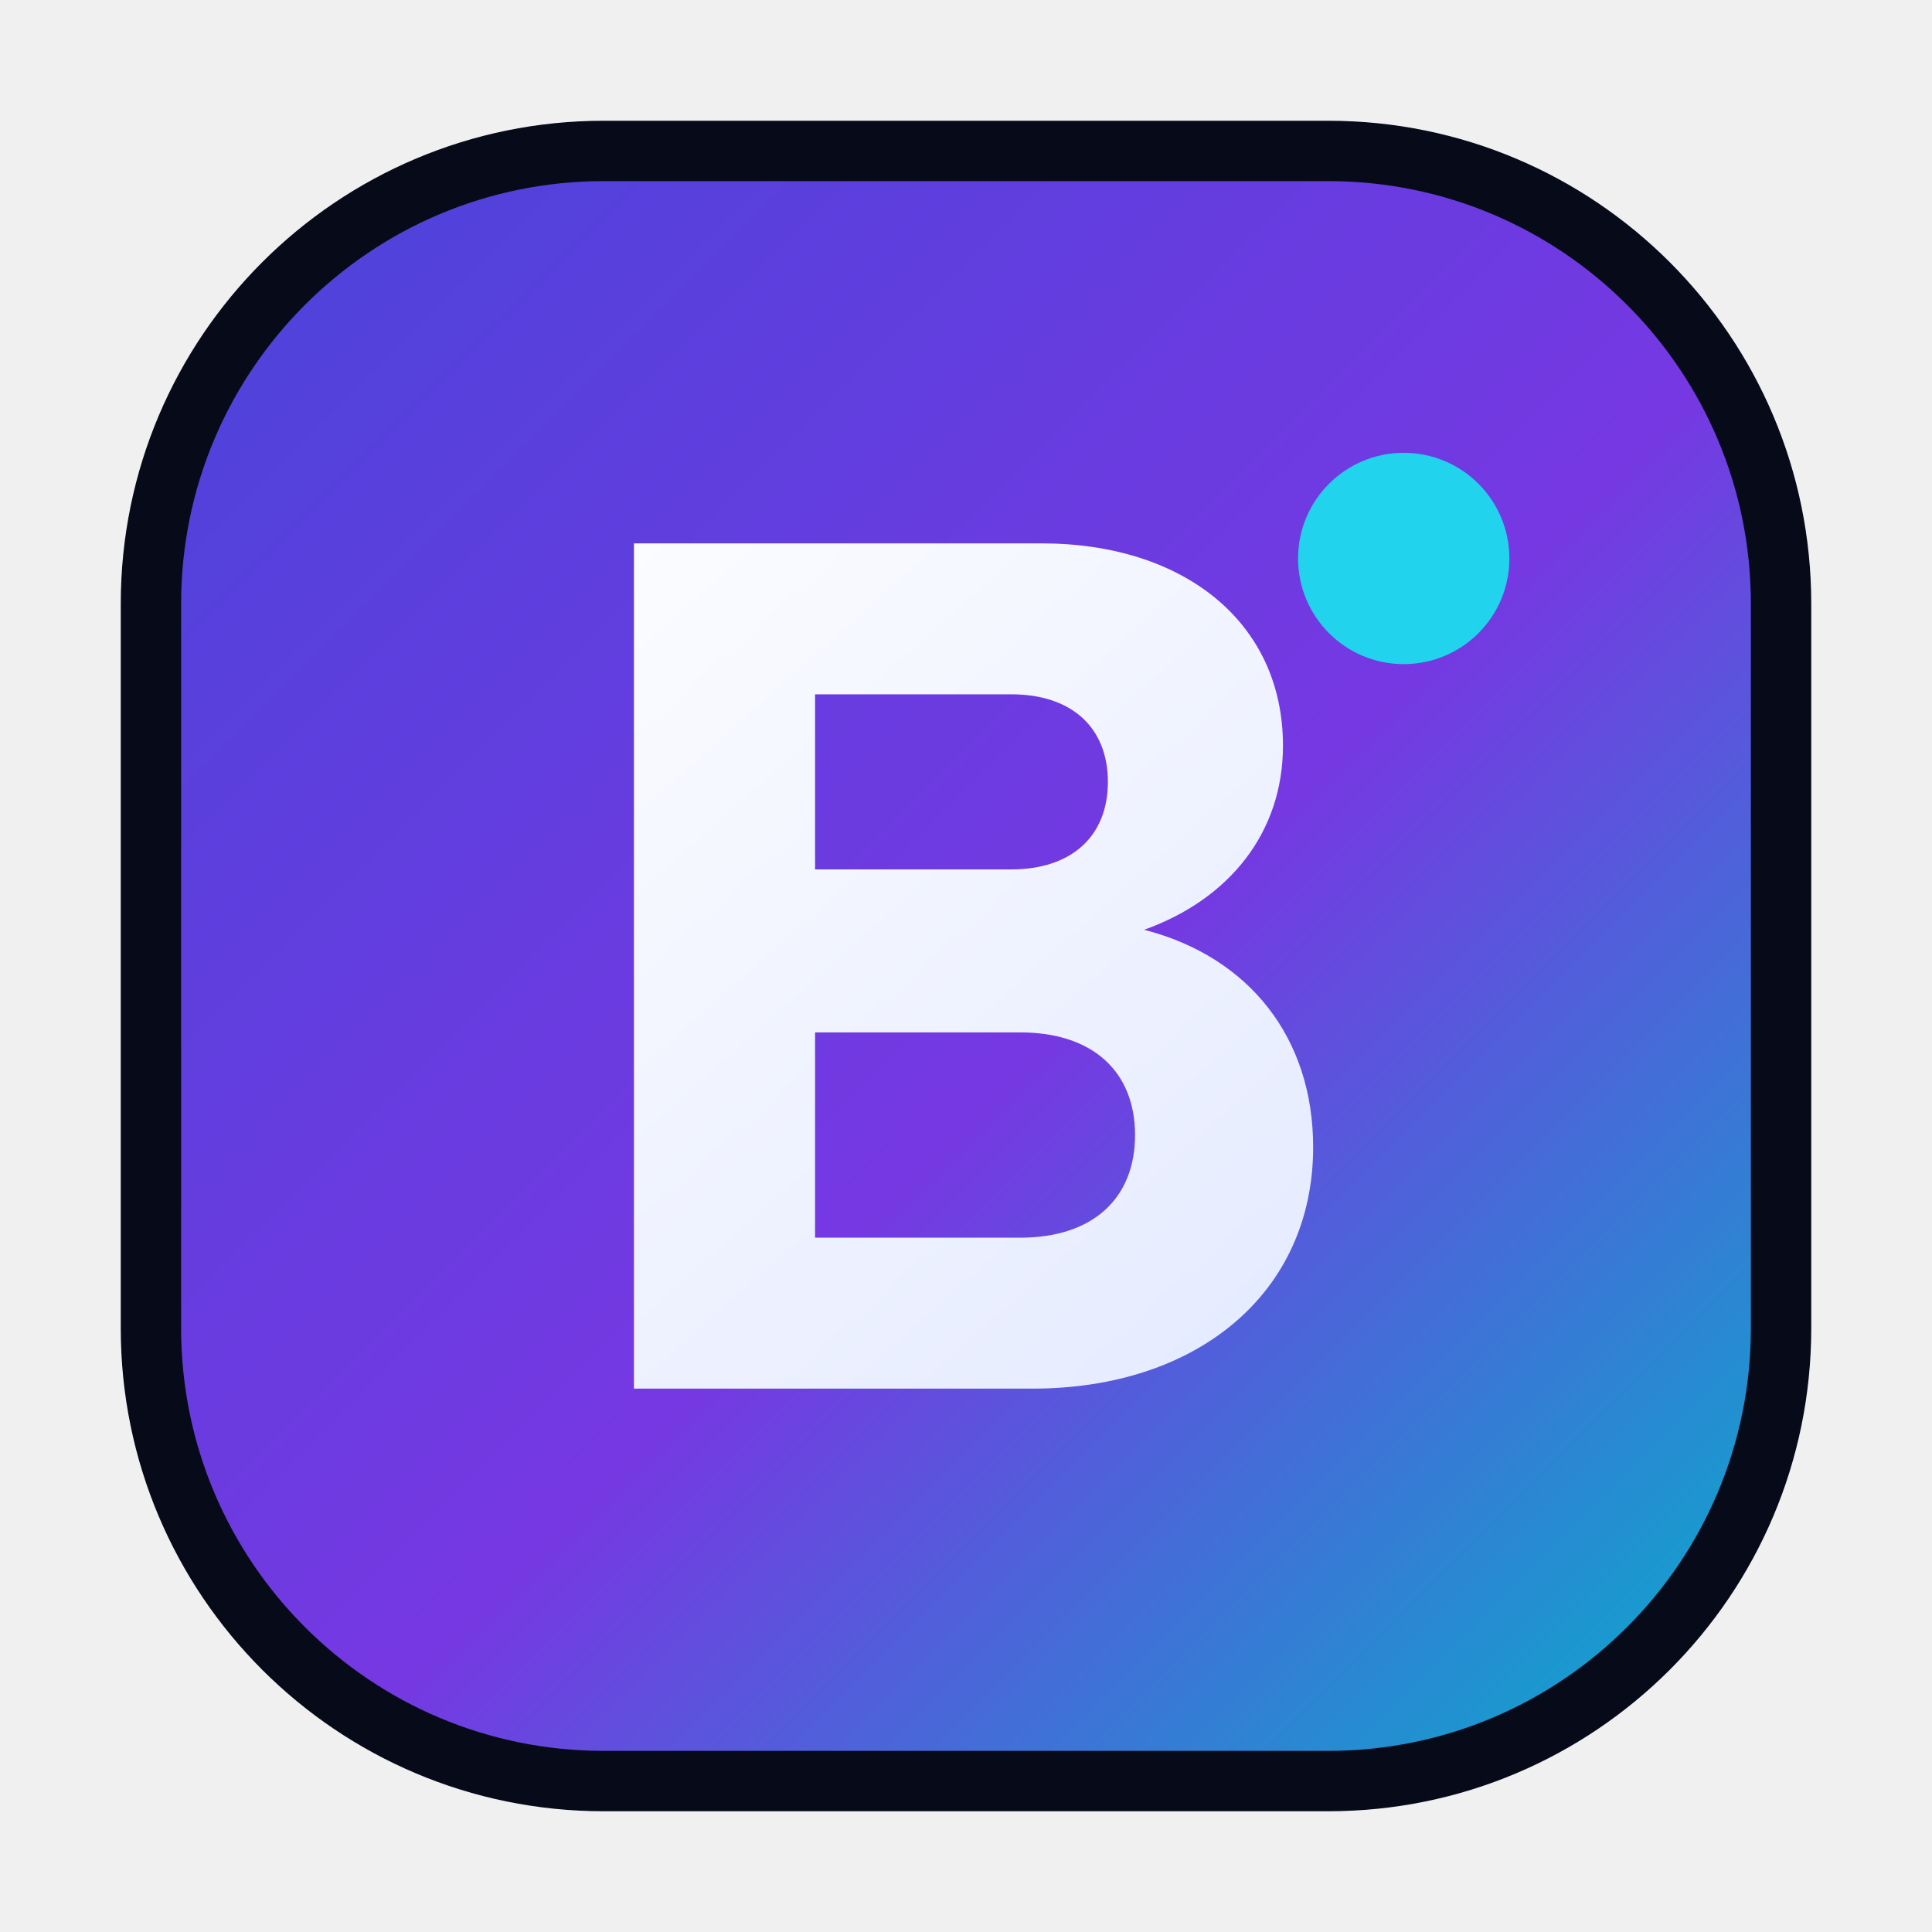
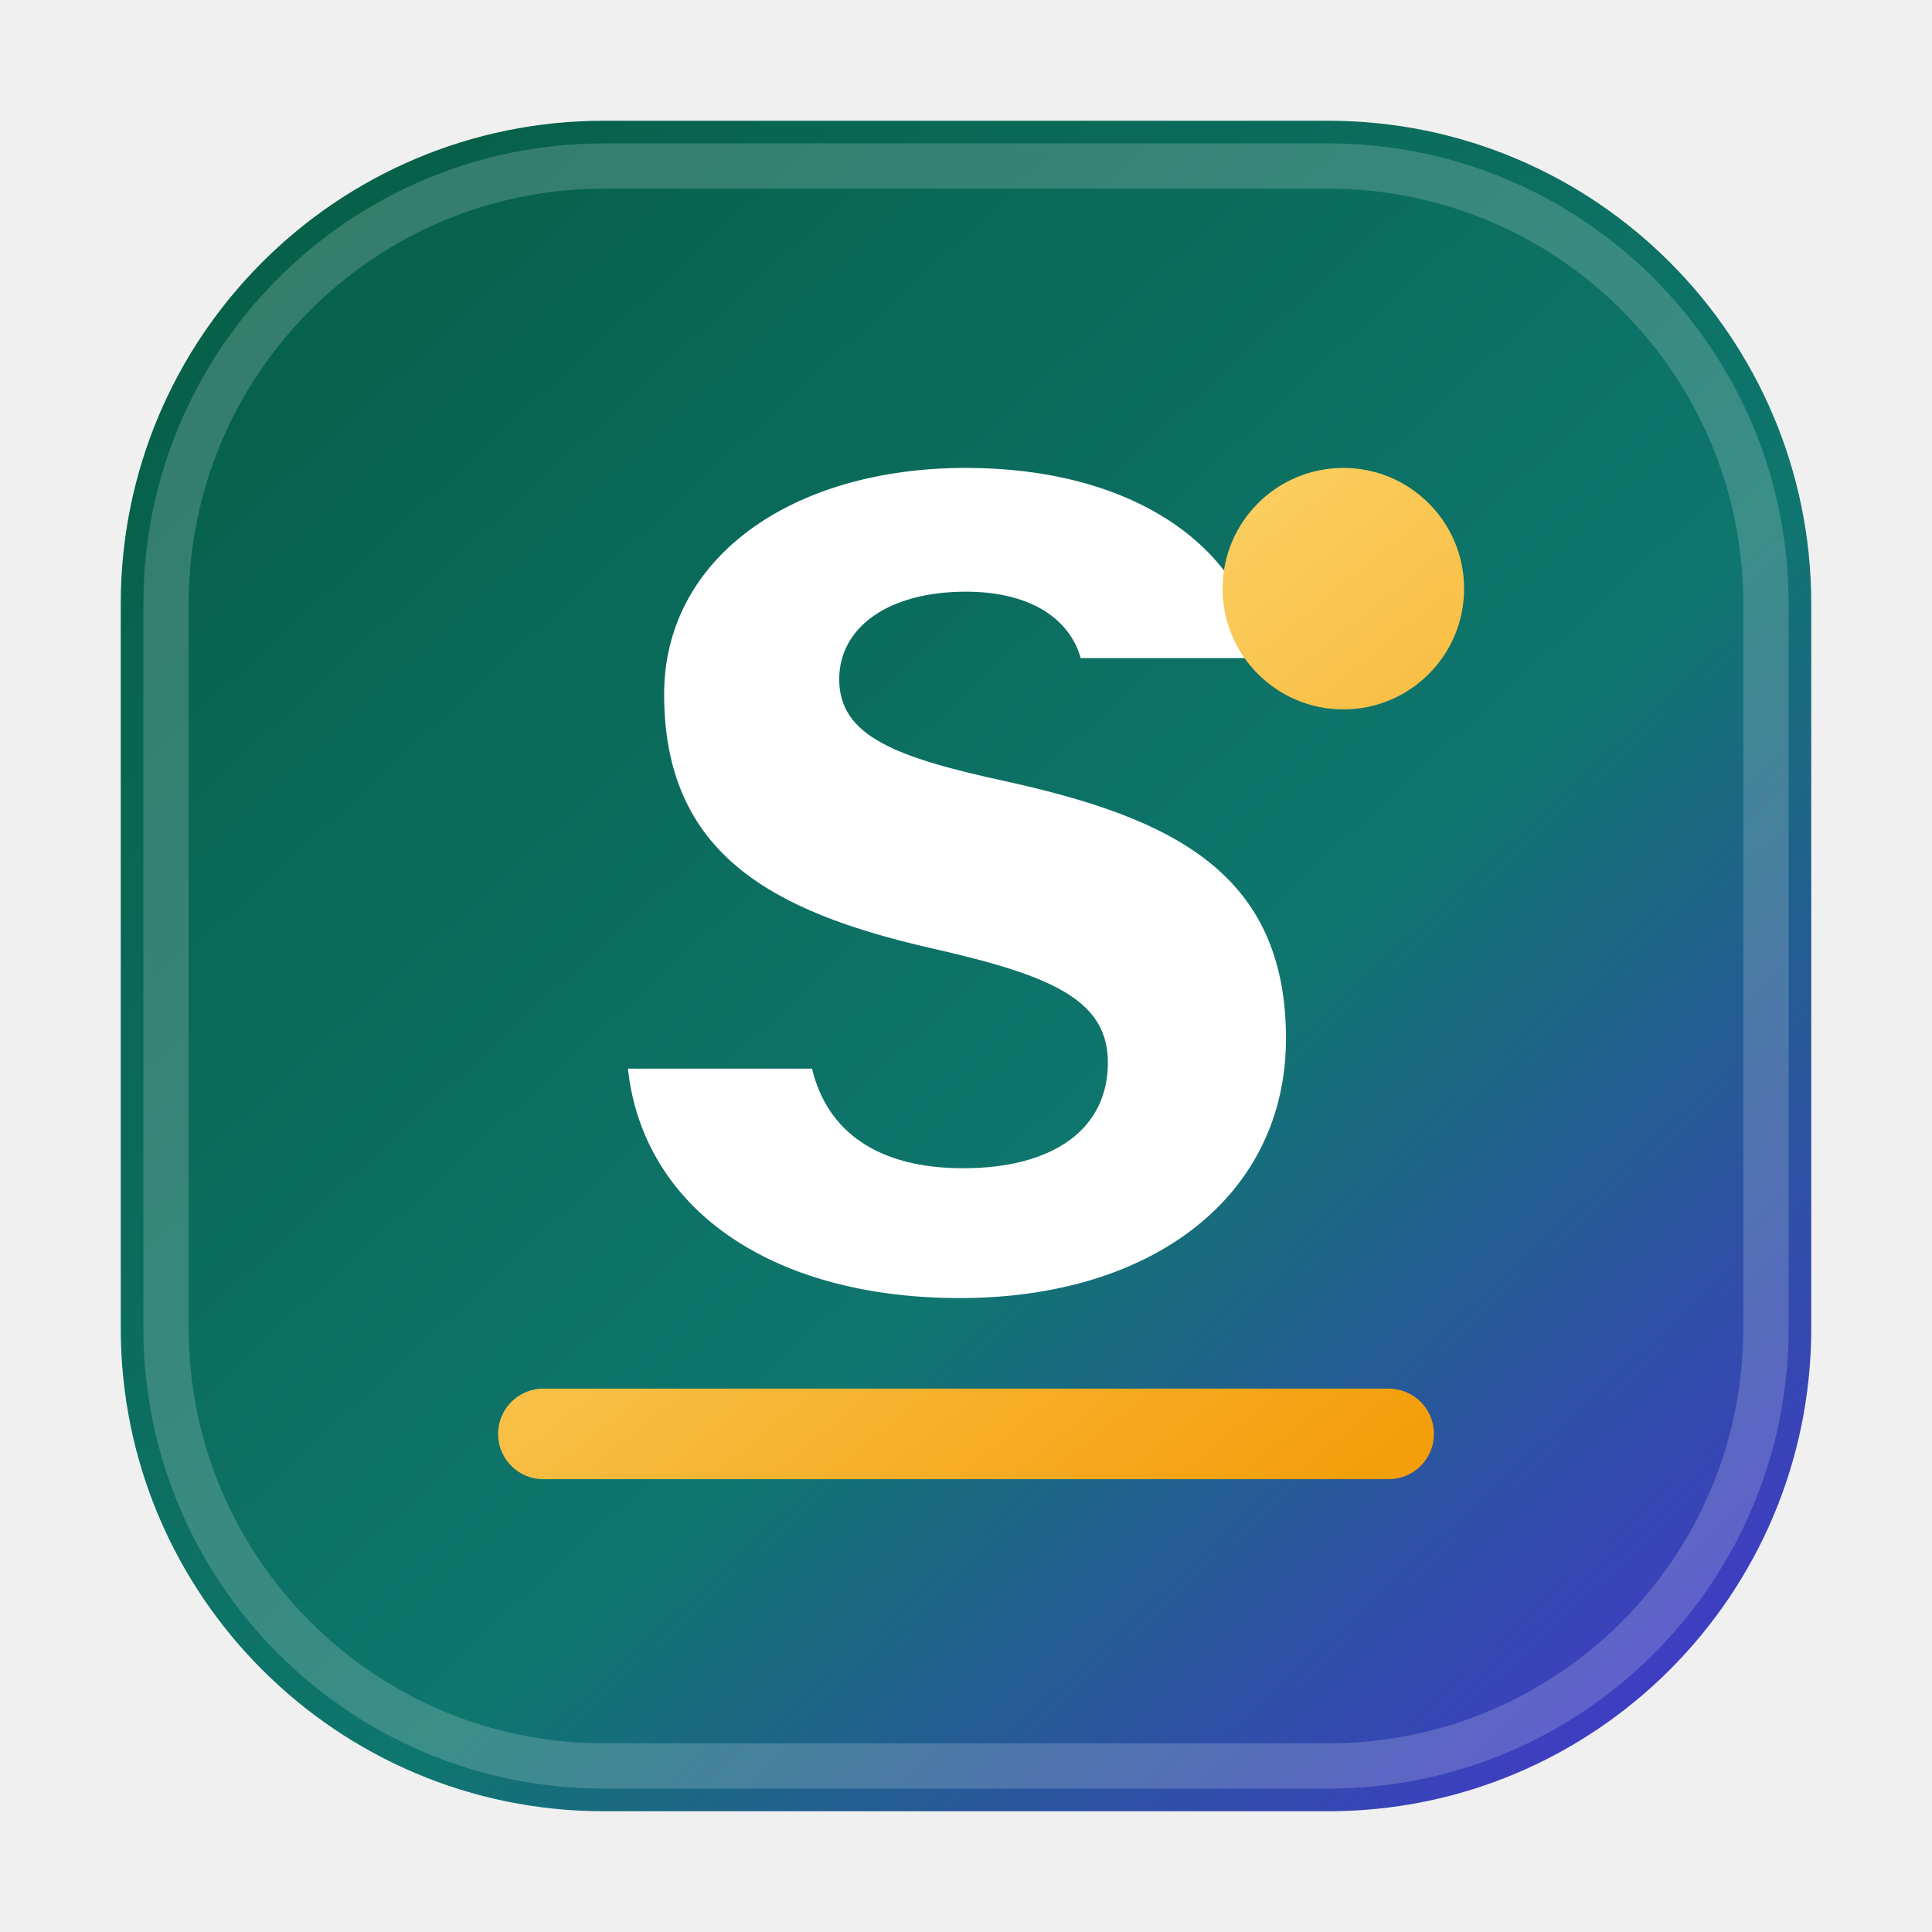
<svg xmlns="http://www.w3.org/2000/svg" viewBox="0 0 64 64" fill="none">
  <defs>
-     <linearGradient id="bpk-bg" x1="6" y1="6" x2="58" y2="58" gradientUnits="userSpaceOnUse">
-       <stop offset="0%" stop-color="#4F46E5" />
-       <stop offset="55%" stop-color="#7C3AED" />
-       <stop offset="100%" stop-color="#06B6D4" />
+     <linearGradient id="sbkGrad" x1="8" y1="6" x2="56" y2="58" gradientUnits="userSpaceOnUse">
+       <stop offset="0%" stop-color="#065F46" />
+       <stop offset="60%" stop-color="#0F766E" />
+       <stop offset="100%" stop-color="#4338CA" />
    </linearGradient>
-     <linearGradient id="bpk-inner" x1="16" y1="14" x2="48" y2="50" gradientUnits="userSpaceOnUse">
-       <stop offset="0%" stop-color="#FFFFFF" />
-       <stop offset="100%" stop-color="#E0E7FF" />
+     <linearGradient id="sbkGold" x1="20" y1="16" x2="46" y2="48" gradientUnits="userSpaceOnUse">
+       <stop offset="0%" stop-color="#FDE68A" />
+       <stop offset="100%" stop-color="#F59E0B" />
    </linearGradient>
  </defs>
-   <rect x="4" y="4" width="56" height="56" rx="16" fill="#070B19" />
-   <rect x="6" y="6" width="52" height="52" rx="14" fill="url(#bpk-bg)" fill-opacity="0.95" />
-   <path d="M21 18H34.5C39.2 18 42.5 20.6 42.5 24.7C42.5 27.6 40.7 29.8 37.9 30.8C41.4 31.7 43.5 34.4 43.5 38C43.5 42.8 39.7 46 34.2 46H21V18ZM27 28.8H33.5C35.5 28.8 36.7 27.7 36.7 25.9C36.7 24.1 35.5 23 33.5 23H27V28.8ZM27 41H33.8C36.2 41 37.6 39.7 37.6 37.6C37.6 35.5 36.2 34.2 33.8 34.2H27V41Z" fill="url(#bpk-inner)" />
-   <circle cx="46.5" cy="18.5" r="3.5" fill="#22D3EE" />
+   <rect x="4" y="4" width="56" height="56" rx="16" fill="url(#sbkGrad)" />
+   <rect x="5.5" y="5.5" width="53" height="53" rx="14.5" stroke="#FFFFFF" stroke-opacity="0.18" stroke-width="1.5" />
+   <path d="M22 23C22 18.5 26.2 15.5 32 15.5C37.4 15.5 41.2 18 41.8 21.8H35.8C35.4 20.4 34 19.6 32 19.6C29.4 19.6 27.8 20.8 27.8 22.5C27.8 24.4 29.7 25.1 33.4 25.9C38.8 27.1 42.6 28.9 42.6 34.4C42.6 39.6 38.2 43 31.8 43C25.5 43 21.3 40 20.8 35.4H26.9C27.4 37.5 29.1 38.7 31.9 38.7C34.9 38.7 36.7 37.4 36.7 35.2C36.7 33.1 34.8 32.3 30.8 31.4C25.6 30.2 22 28.3 22 23Z" fill="#FFFFFF" />
+   <circle cx="44.5" cy="19.5" r="4" fill="url(#sbkGold)" />
+   <path d="M18 47.5H46" stroke="url(#sbkGold)" stroke-width="3" stroke-linecap="round" />
</svg>
